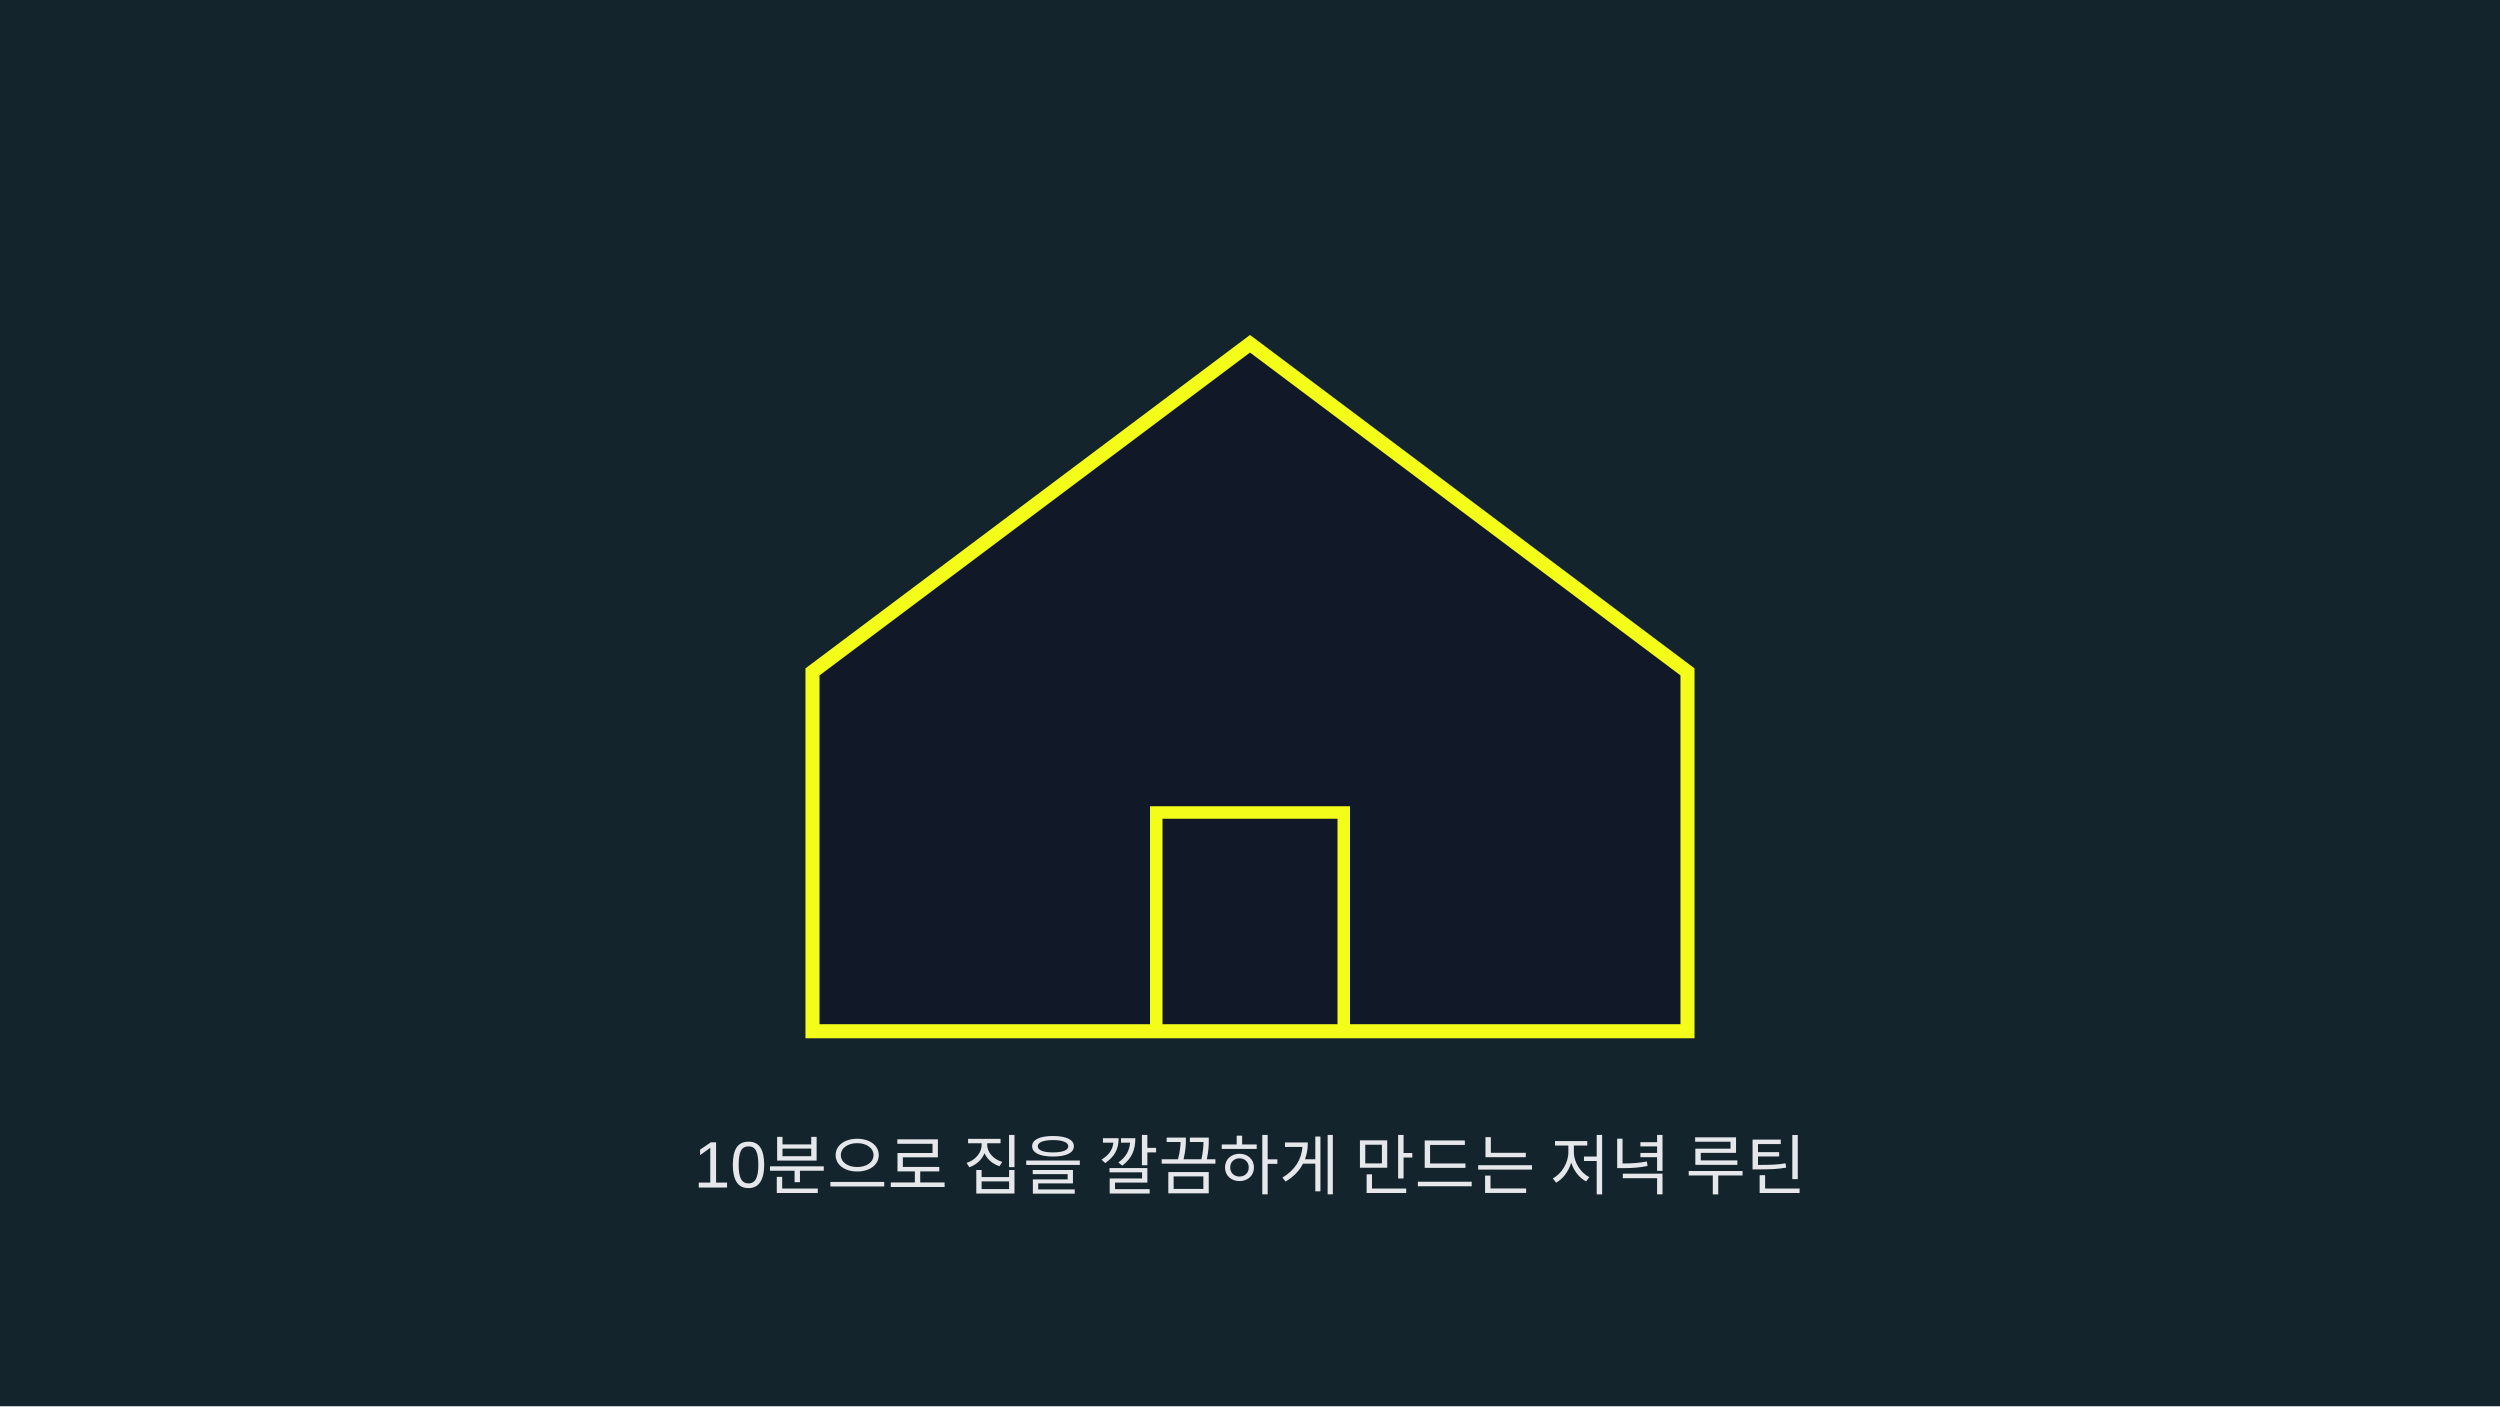
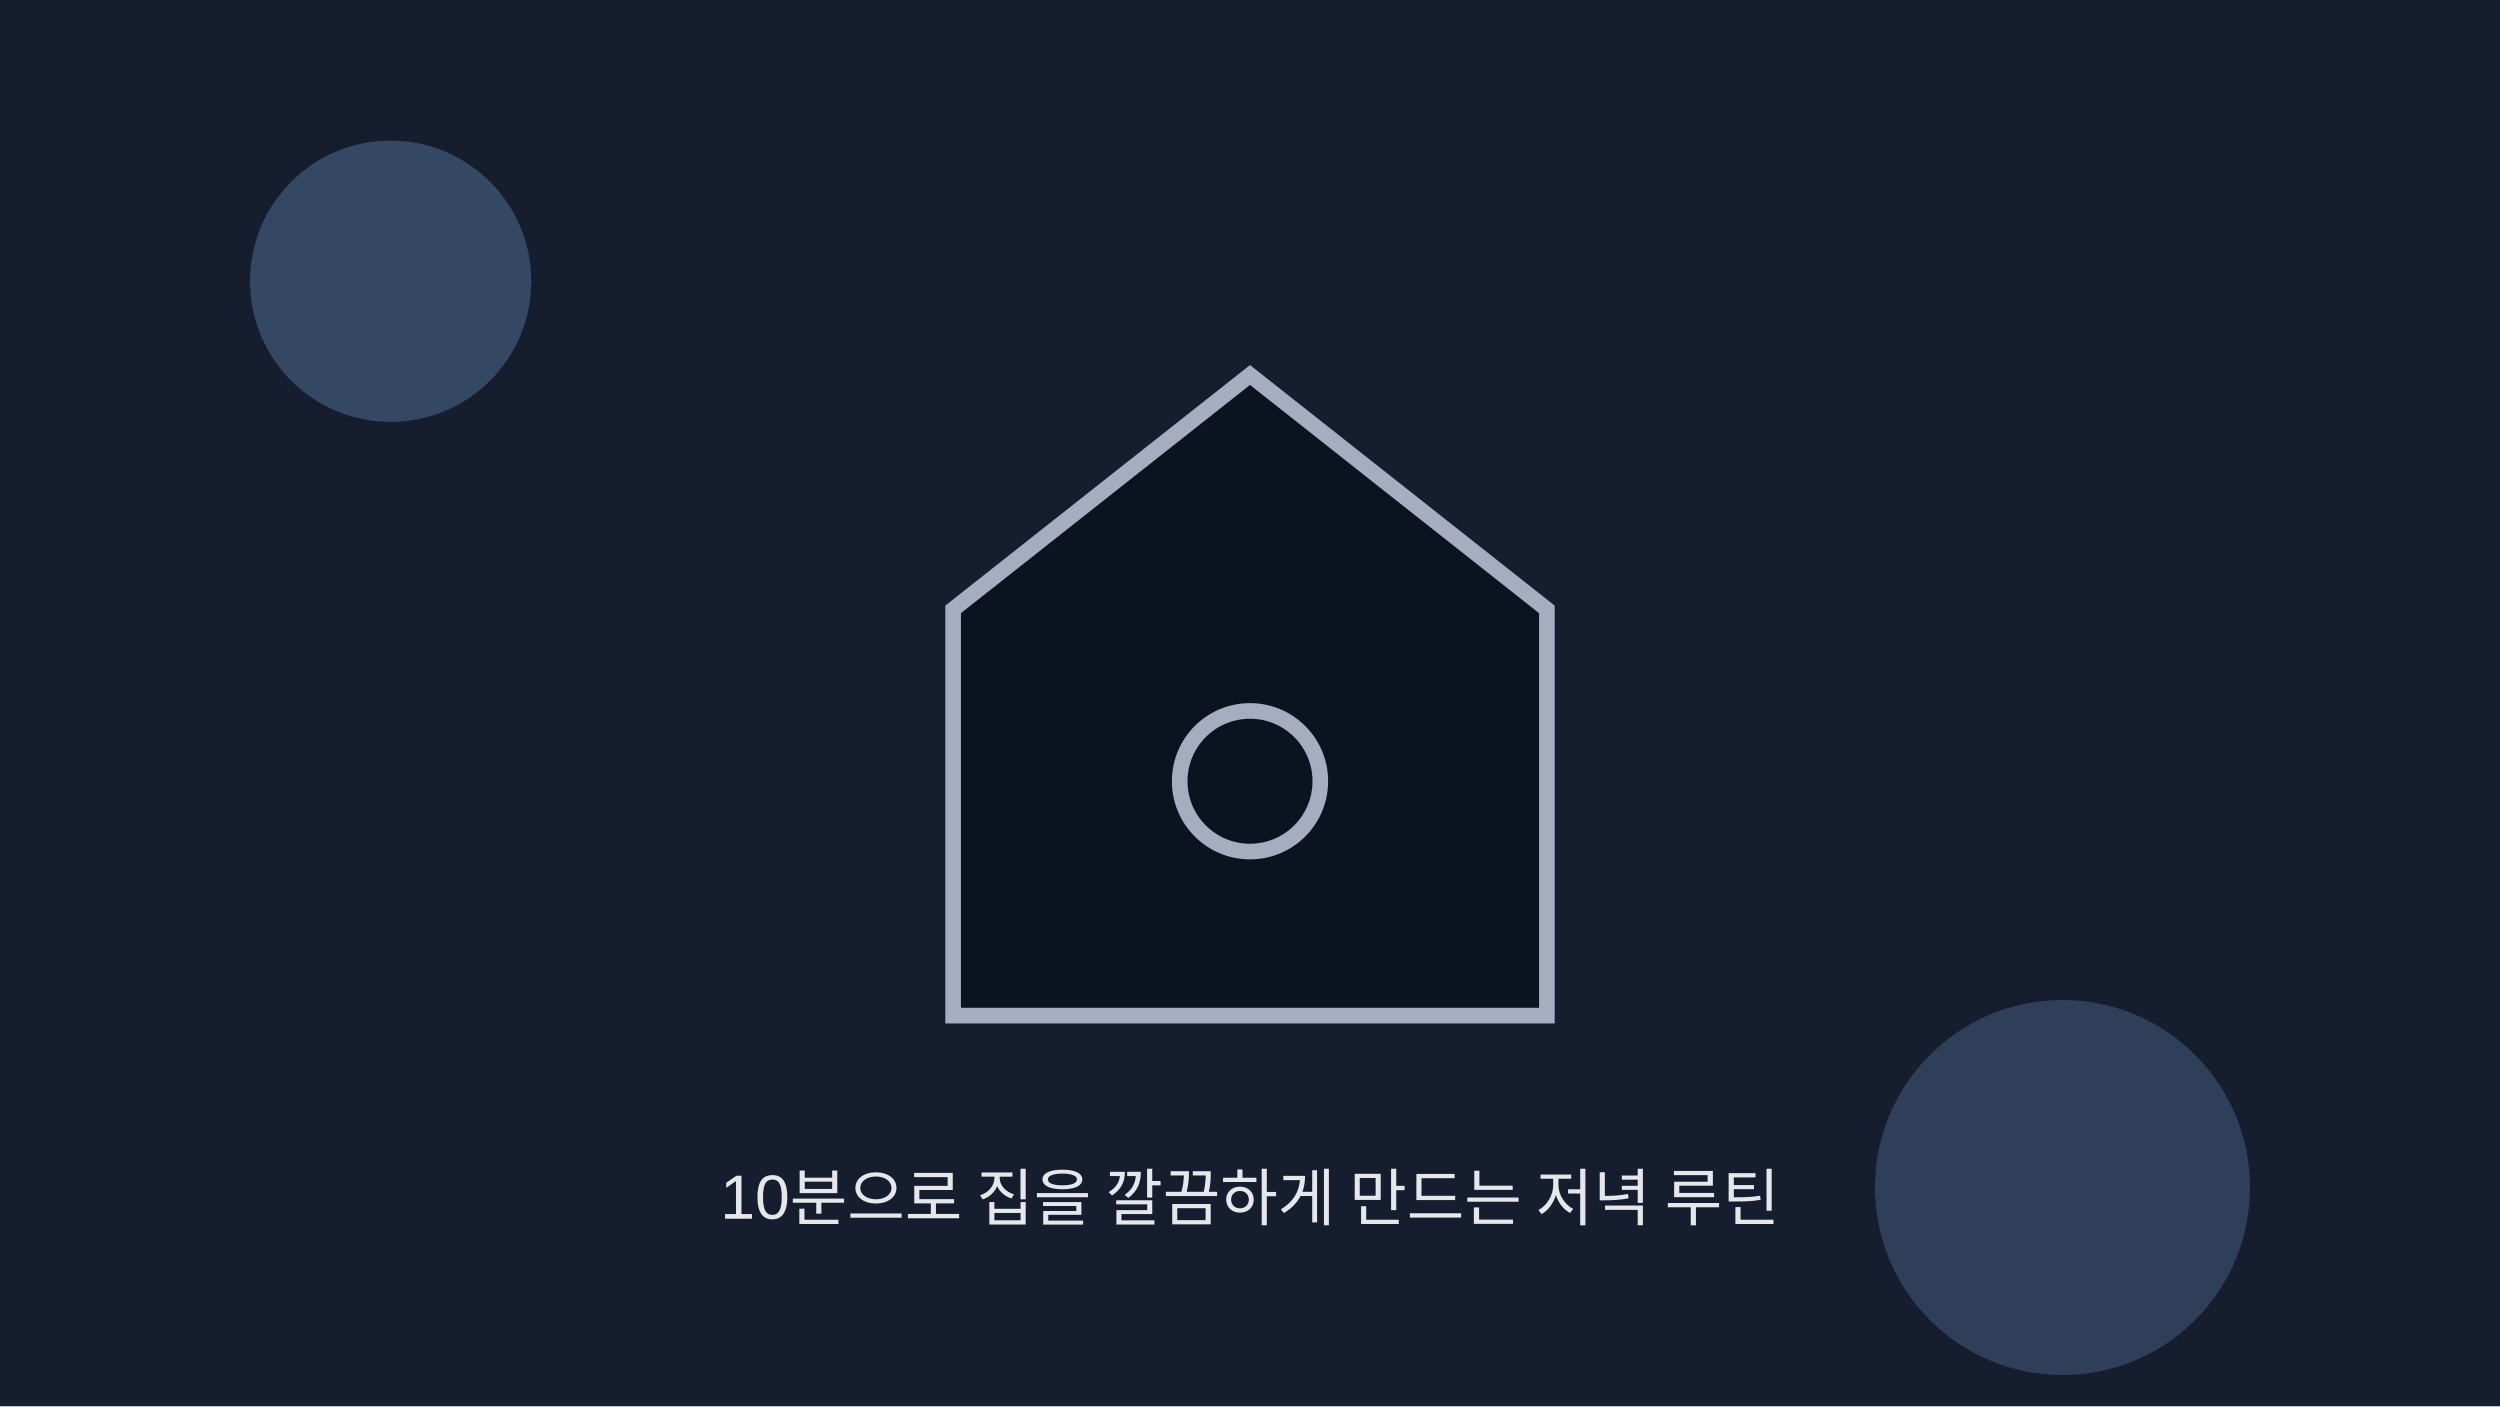
<svg xmlns="http://www.w3.org/2000/svg" width="1600" height="900" viewBox="0 0 1600 900">
-   <rect width="1600" height="900" fill="#14242d" />
-   <path d="M520 430l280-210 280 210v230H520z" fill="#111827" stroke="#f4fc19" stroke-width="9" />
-   <rect x="740" y="520" width="120" height="140" fill="none" stroke="#f4fc19" stroke-width="8" />
-   <text x="800" y="760" font-size="42" fill="#e5e7eb" text-anchor="middle" font-family="Arial, sans-serif">10분으로 집을 깔끔하게 만드는 저녁 루틴</text>
+   <rect width="1600" height="900" fill="#161d2f" />
+   <circle cx="250" cy="180" r="90" fill="#91c8ff" opacity="0.25" />
+   <circle cx="1320" cy="760" r="120" fill="#91c8ff" opacity="0.2" />
+   <path d="M610 650V390l190-150 190 150v260z" fill="#0b1220" stroke="#a7adc0" stroke-width="10" />
+   <circle cx="800" cy="500" r="45" fill="none" stroke="#a7adc0" stroke-width="10" />
+   <text x="800" y="780" font-size="40" fill="#e5e7eb" text-anchor="middle" font-family="Arial, sans-serif">10분으로 집을 깔끔하게 만드는 저녁 루틴</text>
</svg>
